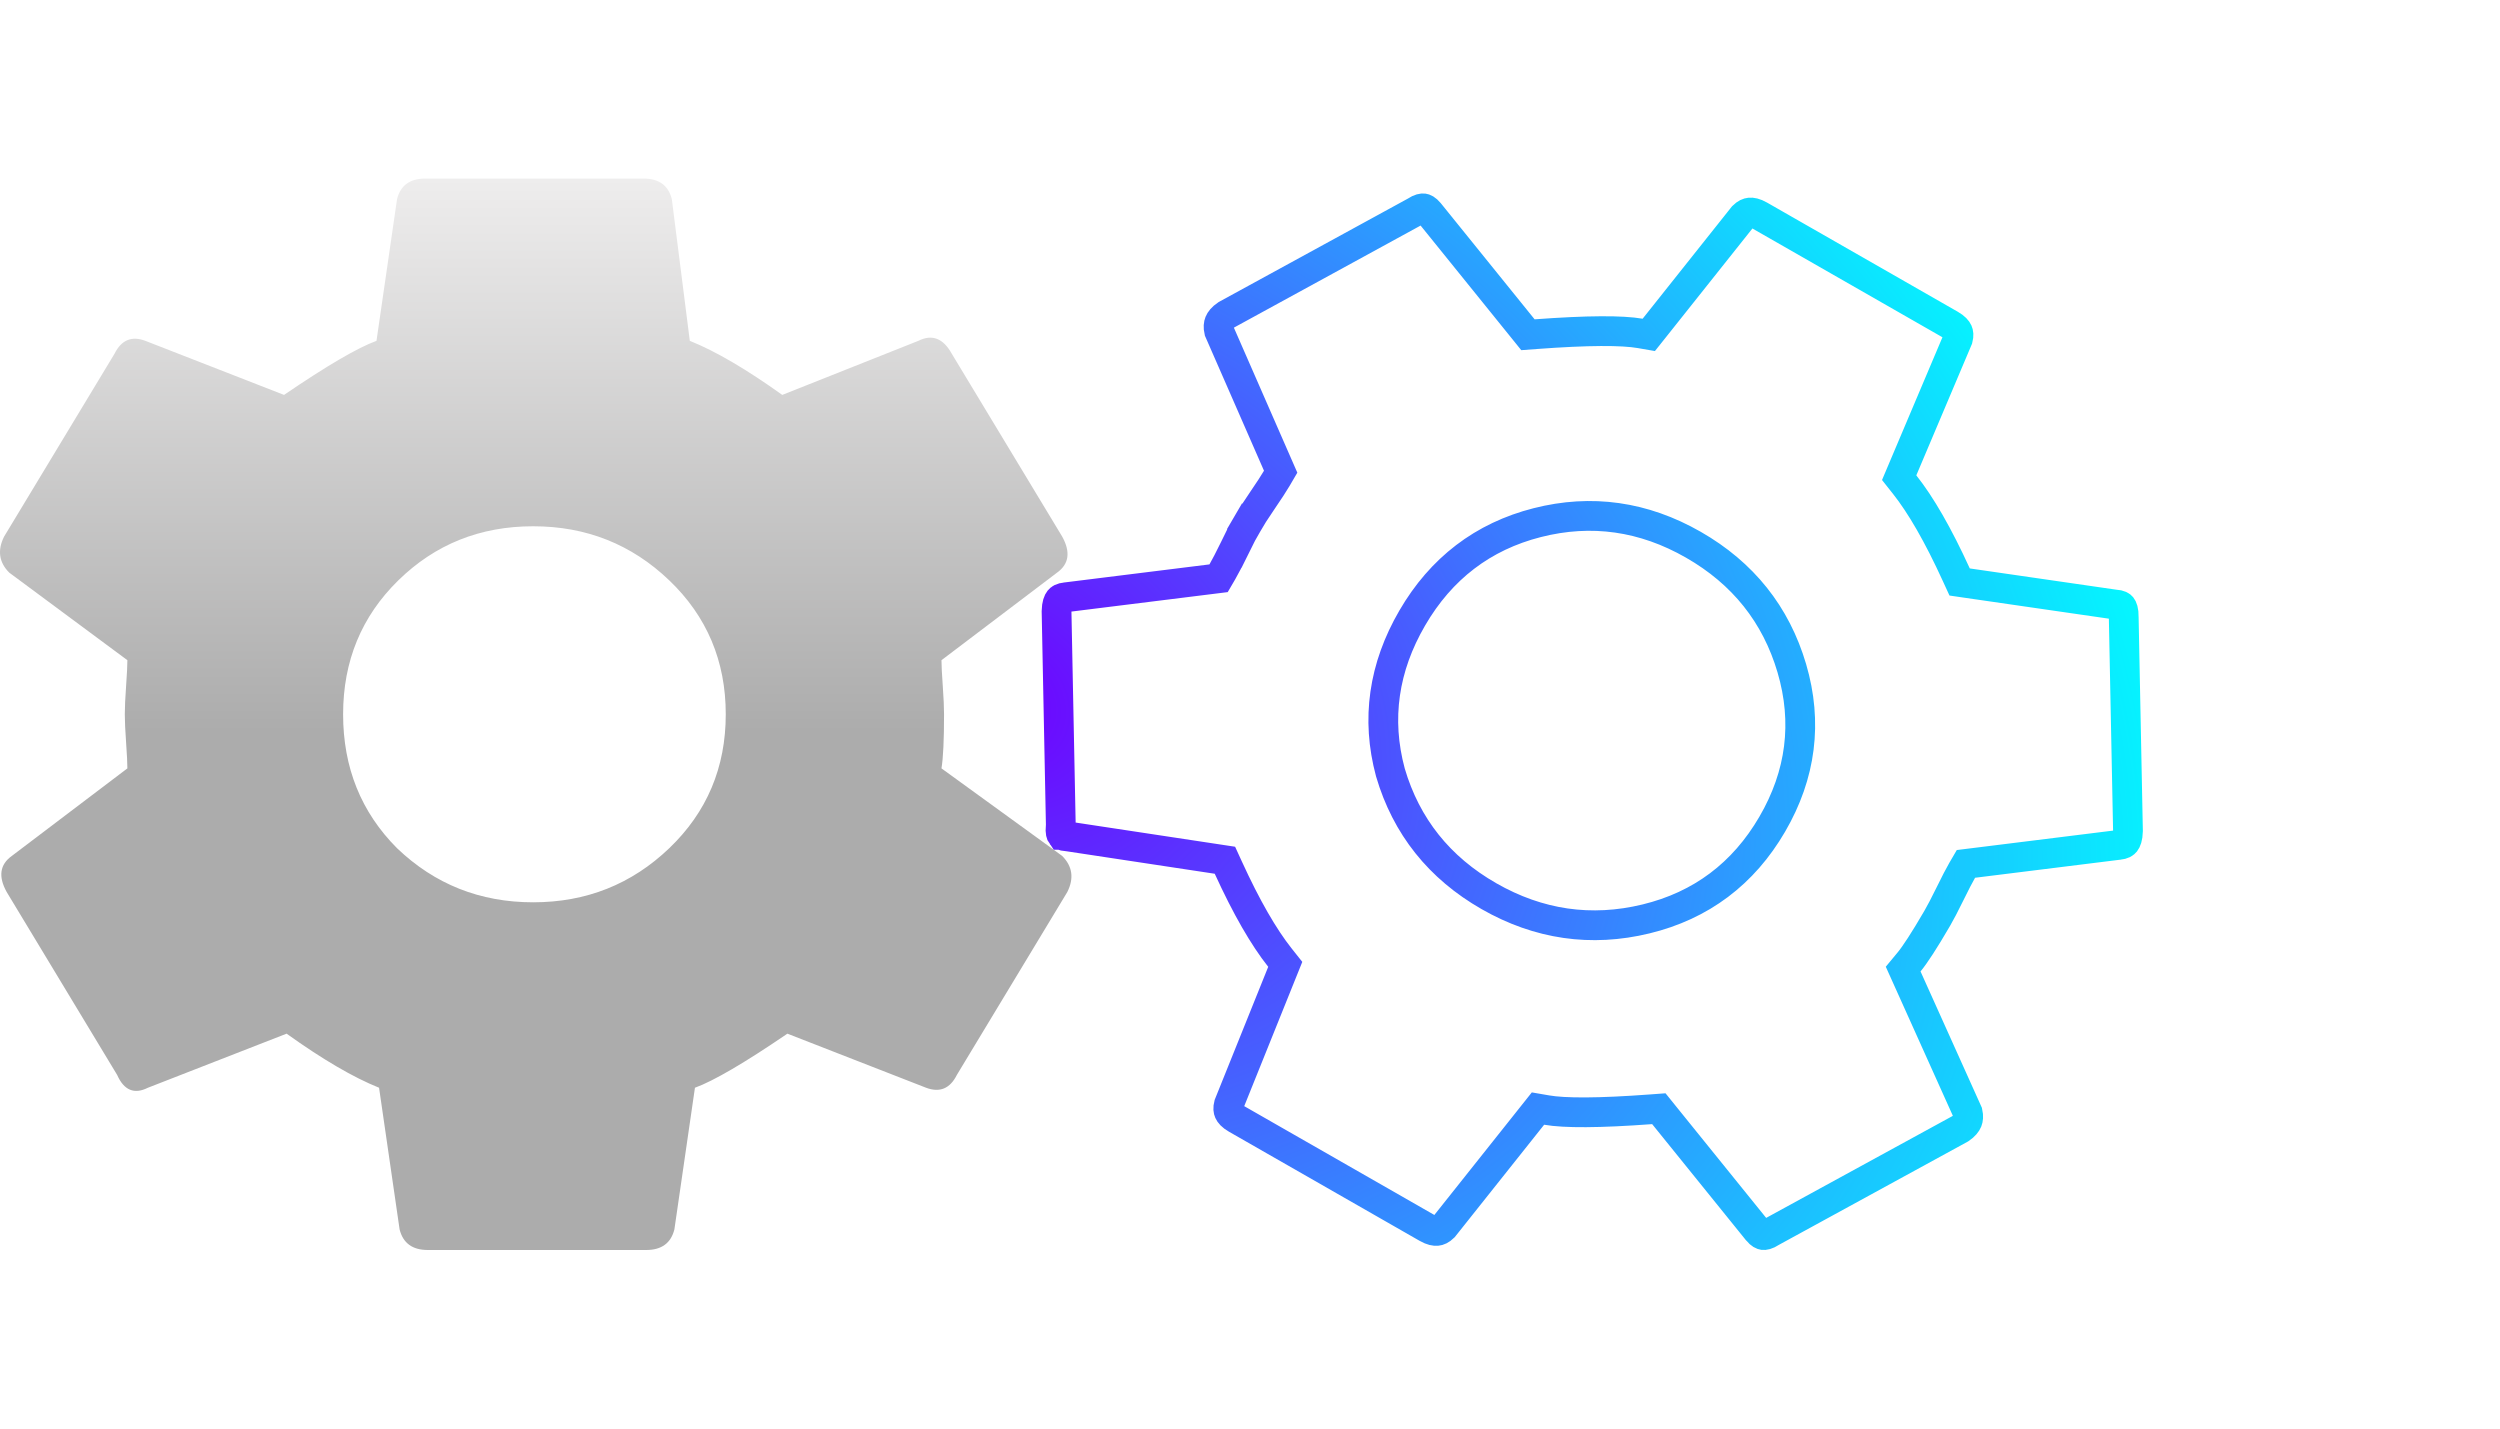
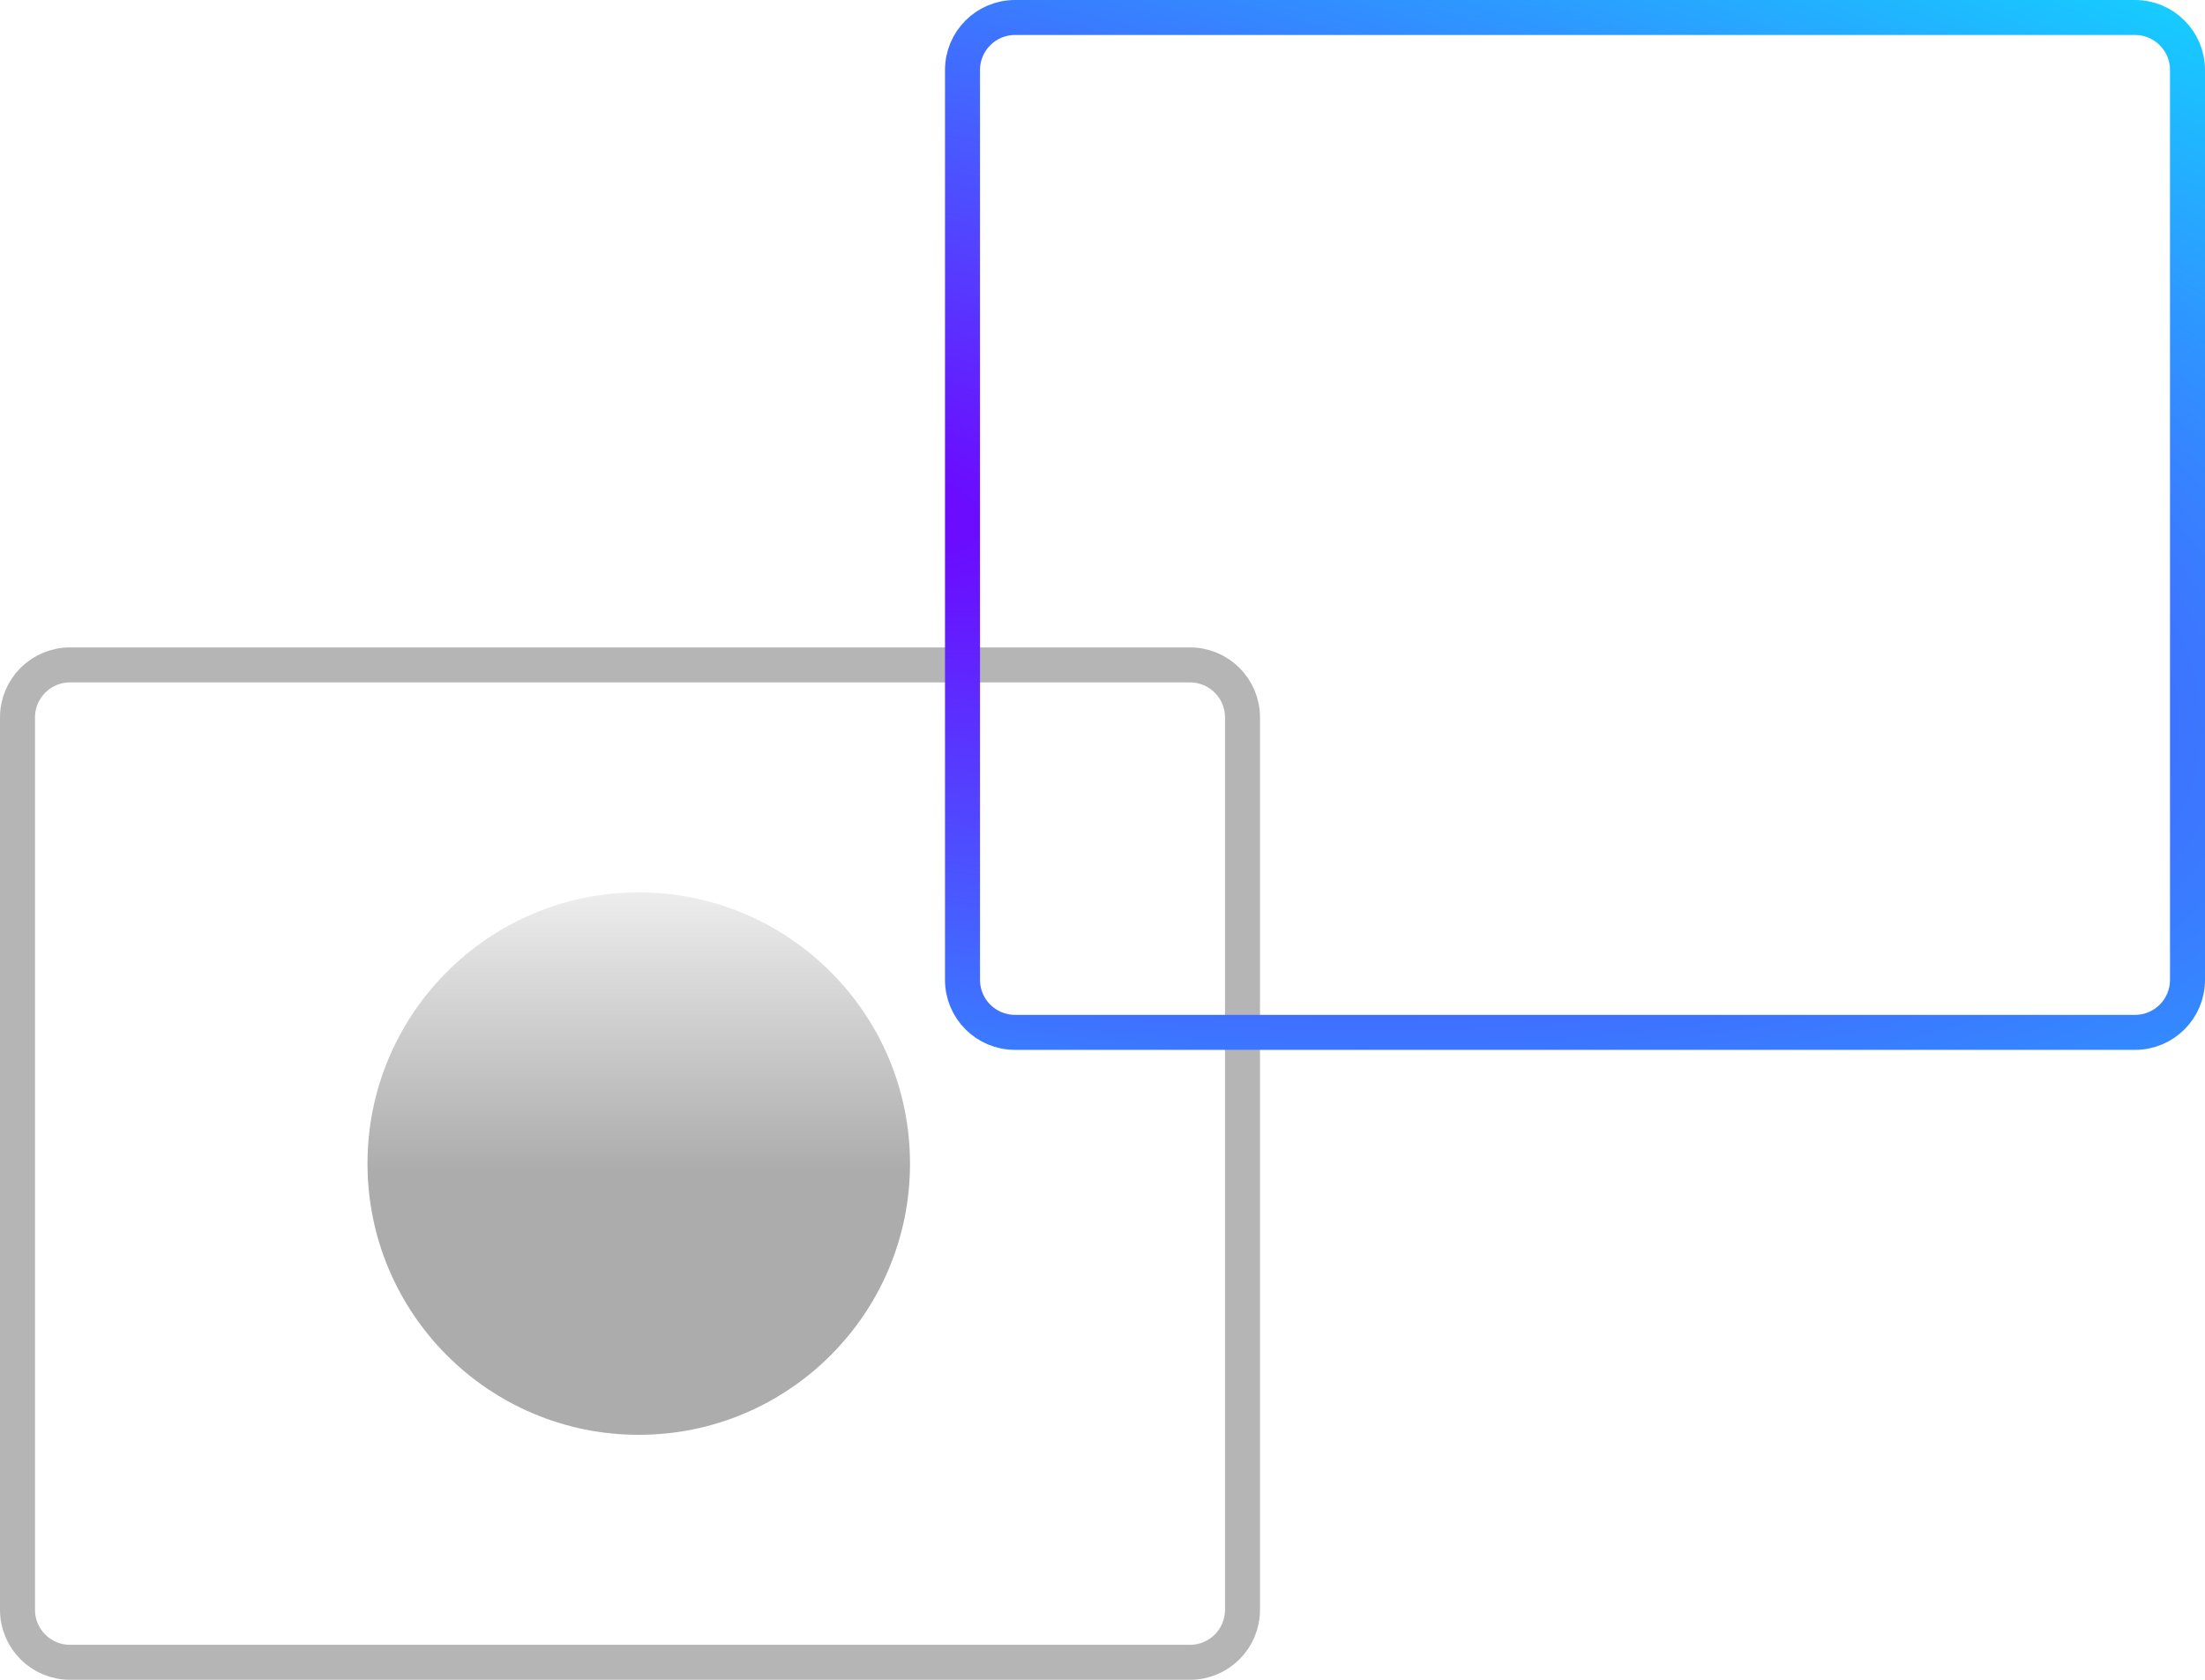
- <svg xmlns="http://www.w3.org/2000/svg" width="168" height="96" viewBox="0 0 168 96" fill="none">
-   <path d="M63.267 51.635L71.379 57.519C72.069 58.212 72.184 59.019 71.724 59.942L64.303 72.231C63.843 73.154 63.153 73.442 62.232 73.096L52.913 69.462C50.036 71.423 47.965 72.635 46.7 73.096L45.319 82.615C45.089 83.538 44.456 84 43.421 84H28.752C27.716 84 27.083 83.538 26.853 82.615L25.473 73.096C23.747 72.404 21.676 71.192 19.26 69.462L9.941 73.096C9.02 73.558 8.33 73.269 7.87 72.231L0.449 59.942C-0.127 58.904 -0.012 58.096 0.794 57.519L8.56 51.635C8.56 51.288 8.531 50.712 8.474 49.904C8.416 49.096 8.387 48.462 8.387 48C8.387 47.538 8.416 46.904 8.474 46.096C8.531 45.288 8.56 44.712 8.56 44.365L0.621 38.481C-0.069 37.788 -0.184 36.981 0.276 36.058L7.697 23.769C8.157 22.846 8.848 22.558 9.768 22.904L19.087 26.538C21.964 24.577 24.035 23.365 25.3 22.904L26.681 13.385C26.911 12.461 27.544 12 28.579 12H43.248C44.284 12 44.917 12.461 45.147 13.385L46.355 22.904C48.081 23.596 50.151 24.808 52.568 26.538L61.714 22.904C62.635 22.442 63.383 22.731 63.958 23.769L71.379 36.058C71.954 37.096 71.839 37.904 71.034 38.481L63.267 44.365C63.267 44.712 63.296 45.288 63.354 46.096C63.411 46.904 63.44 47.538 63.44 48C63.44 49.731 63.383 50.942 63.267 51.635ZM26.681 57C29.212 59.423 32.261 60.635 35.827 60.635C39.394 60.635 42.443 59.423 44.974 57C47.505 54.577 48.771 51.577 48.771 48C48.771 44.423 47.505 41.423 44.974 39C42.443 36.577 39.394 35.365 35.827 35.365C32.261 35.365 29.241 36.577 26.767 39C24.293 41.423 23.057 44.423 23.057 48C23.057 51.577 24.265 54.577 26.681 57Z" fill="url(#paint0_linear_1518_581)" />
-   <path d="M128.29 64.642L127.892 65.122L128.148 65.691L132.229 74.761C132.289 75.027 132.262 75.204 132.211 75.333C132.154 75.473 132.027 75.651 131.739 75.847L119.098 82.757L119.063 82.776L119.029 82.798C118.72 83.001 118.554 83.006 118.492 82.998C118.44 82.991 118.308 82.957 118.106 82.715C118.105 82.713 118.104 82.712 118.102 82.71L111.803 74.913L111.474 74.505L110.951 74.544C107.442 74.805 105.138 74.806 103.937 74.597L103.352 74.496L102.983 74.96L97.011 82.47C96.821 82.655 96.674 82.706 96.565 82.717C96.439 82.731 96.227 82.705 95.899 82.518L83.086 75.184C82.758 74.996 82.633 74.828 82.584 74.718C82.542 74.625 82.512 74.478 82.578 74.224L86.152 65.343L86.369 64.804L86.008 64.349C84.92 62.975 83.761 60.971 82.54 58.3L82.315 57.808L81.78 57.727L71.807 56.215L71.762 56.208L71.716 56.206C71.544 56.196 71.443 56.166 71.39 56.142C71.345 56.123 71.333 56.107 71.33 56.103L71.329 56.103C71.322 56.093 71.232 55.963 71.279 55.526L71.286 55.463L71.285 55.399L71 41.067C71.011 40.61 71.113 40.402 71.181 40.316C71.23 40.254 71.33 40.165 71.621 40.137L71.634 40.135L71.647 40.134L81.398 38.92L81.889 38.859L82.139 38.431C82.333 38.098 82.612 37.555 82.97 36.826L82.072 36.386L82.97 36.826C83.323 36.106 83.606 35.567 83.821 35.198L82.957 34.694L83.821 35.198C84.036 34.828 84.366 34.316 84.818 33.652C85.276 32.981 85.61 32.47 85.804 32.136L86.06 31.698L85.856 31.232L81.923 22.243C81.862 21.975 81.888 21.796 81.94 21.667C81.997 21.527 82.124 21.349 82.412 21.154L95.053 14.243L95.088 14.224L95.122 14.202C95.431 13.999 95.597 13.994 95.659 14.002C95.711 14.009 95.843 14.043 96.045 14.285L102.348 22.087L102.677 22.495L103.2 22.456C106.709 22.195 109.013 22.194 110.214 22.403L110.798 22.504L111.168 22.04L117.14 14.53C117.33 14.345 117.477 14.294 117.586 14.283C117.712 14.27 117.924 14.295 118.251 14.482L131.064 21.816C131.393 22.004 131.518 22.172 131.567 22.282C131.608 22.374 131.638 22.519 131.574 22.768L127.855 31.554L127.624 32.1L127.992 32.565C129.08 33.939 130.239 35.942 131.46 38.614L131.687 39.109L132.226 39.188L142.048 40.613L142.091 40.62L142.134 40.622C142.458 40.641 142.546 40.733 142.575 40.768C142.623 40.827 142.724 41.01 142.715 41.477L142.715 41.496L142.715 41.515L143 55.846C142.989 56.304 142.887 56.512 142.819 56.598C142.77 56.66 142.67 56.749 142.38 56.777L142.366 56.779L142.353 56.78L132.602 57.993L132.111 58.054L131.861 58.482C131.667 58.816 131.388 59.358 131.03 60.087C130.677 60.807 130.394 61.347 130.179 61.716C129.306 63.216 128.681 64.171 128.29 64.642ZM93.431 51.894L93.434 51.905L93.437 51.916C94.501 55.535 96.723 58.315 100.056 60.223C103.39 62.131 106.925 62.647 110.611 61.752C114.313 60.855 117.156 58.717 119.094 55.388C121.033 52.059 121.48 48.545 120.412 44.911C119.348 41.293 117.126 38.513 113.793 36.605C110.459 34.696 106.945 34.193 103.303 35.121C99.652 36.051 96.84 38.203 94.906 41.525C92.975 44.841 92.47 48.317 93.431 51.894Z" stroke="url(#paint1_radial_1518_581)" stroke-width="2" stroke-linecap="round" />
+ <svg xmlns="http://www.w3.org/2000/svg" width="126" height="96" viewBox="0 0 126 96" fill="none">
+   <rect x="1" y="38" width="70" height="57" rx="3" stroke="#B5B5B5" stroke-width="2" />
+   <rect x="55" y="1" width="70" height="58" rx="3" stroke="url(#paint0_radial_1518_595)" stroke-width="2" />
+   <circle cx="36.5" cy="66.5" r="15.5" fill="url(#paint1_linear_1518_595)" />
  <defs>
-     <linearGradient id="paint0_linear_1518_581" x1="36.604" y1="12" x2="36.604" y2="87.874" gradientUnits="userSpaceOnUse">
+     <radialGradient id="paint0_radial_1518_595" cx="0" cy="0" r="1" gradientUnits="userSpaceOnUse" gradientTransform="translate(46.225 28.6046) rotate(10.324) scale(175.183 61.7741)">
+       <stop stop-color="#7000FF" />
+       <stop offset="1" stop-color="#00FFFF" />
+     </radialGradient>
+     <linearGradient id="paint1_linear_1518_595" x1="36.76" y1="51" x2="36.76" y2="83.668" gradientUnits="userSpaceOnUse">
      <stop stop-color="#EEEDED" />
      <stop offset="0.49" stop-color="#ACACAC" />
    </linearGradient>
-     <radialGradient id="paint1_radial_1518_581" cx="0" cy="0" r="1" gradientUnits="userSpaceOnUse" gradientTransform="translate(66.504 46.8488) rotate(25.6128) scale(85.9409 67.001)">
-       <stop stop-color="#7000FF" />
-       <stop offset="1" stop-color="#00FFFF" />
-     </radialGradient>
  </defs>
</svg>
